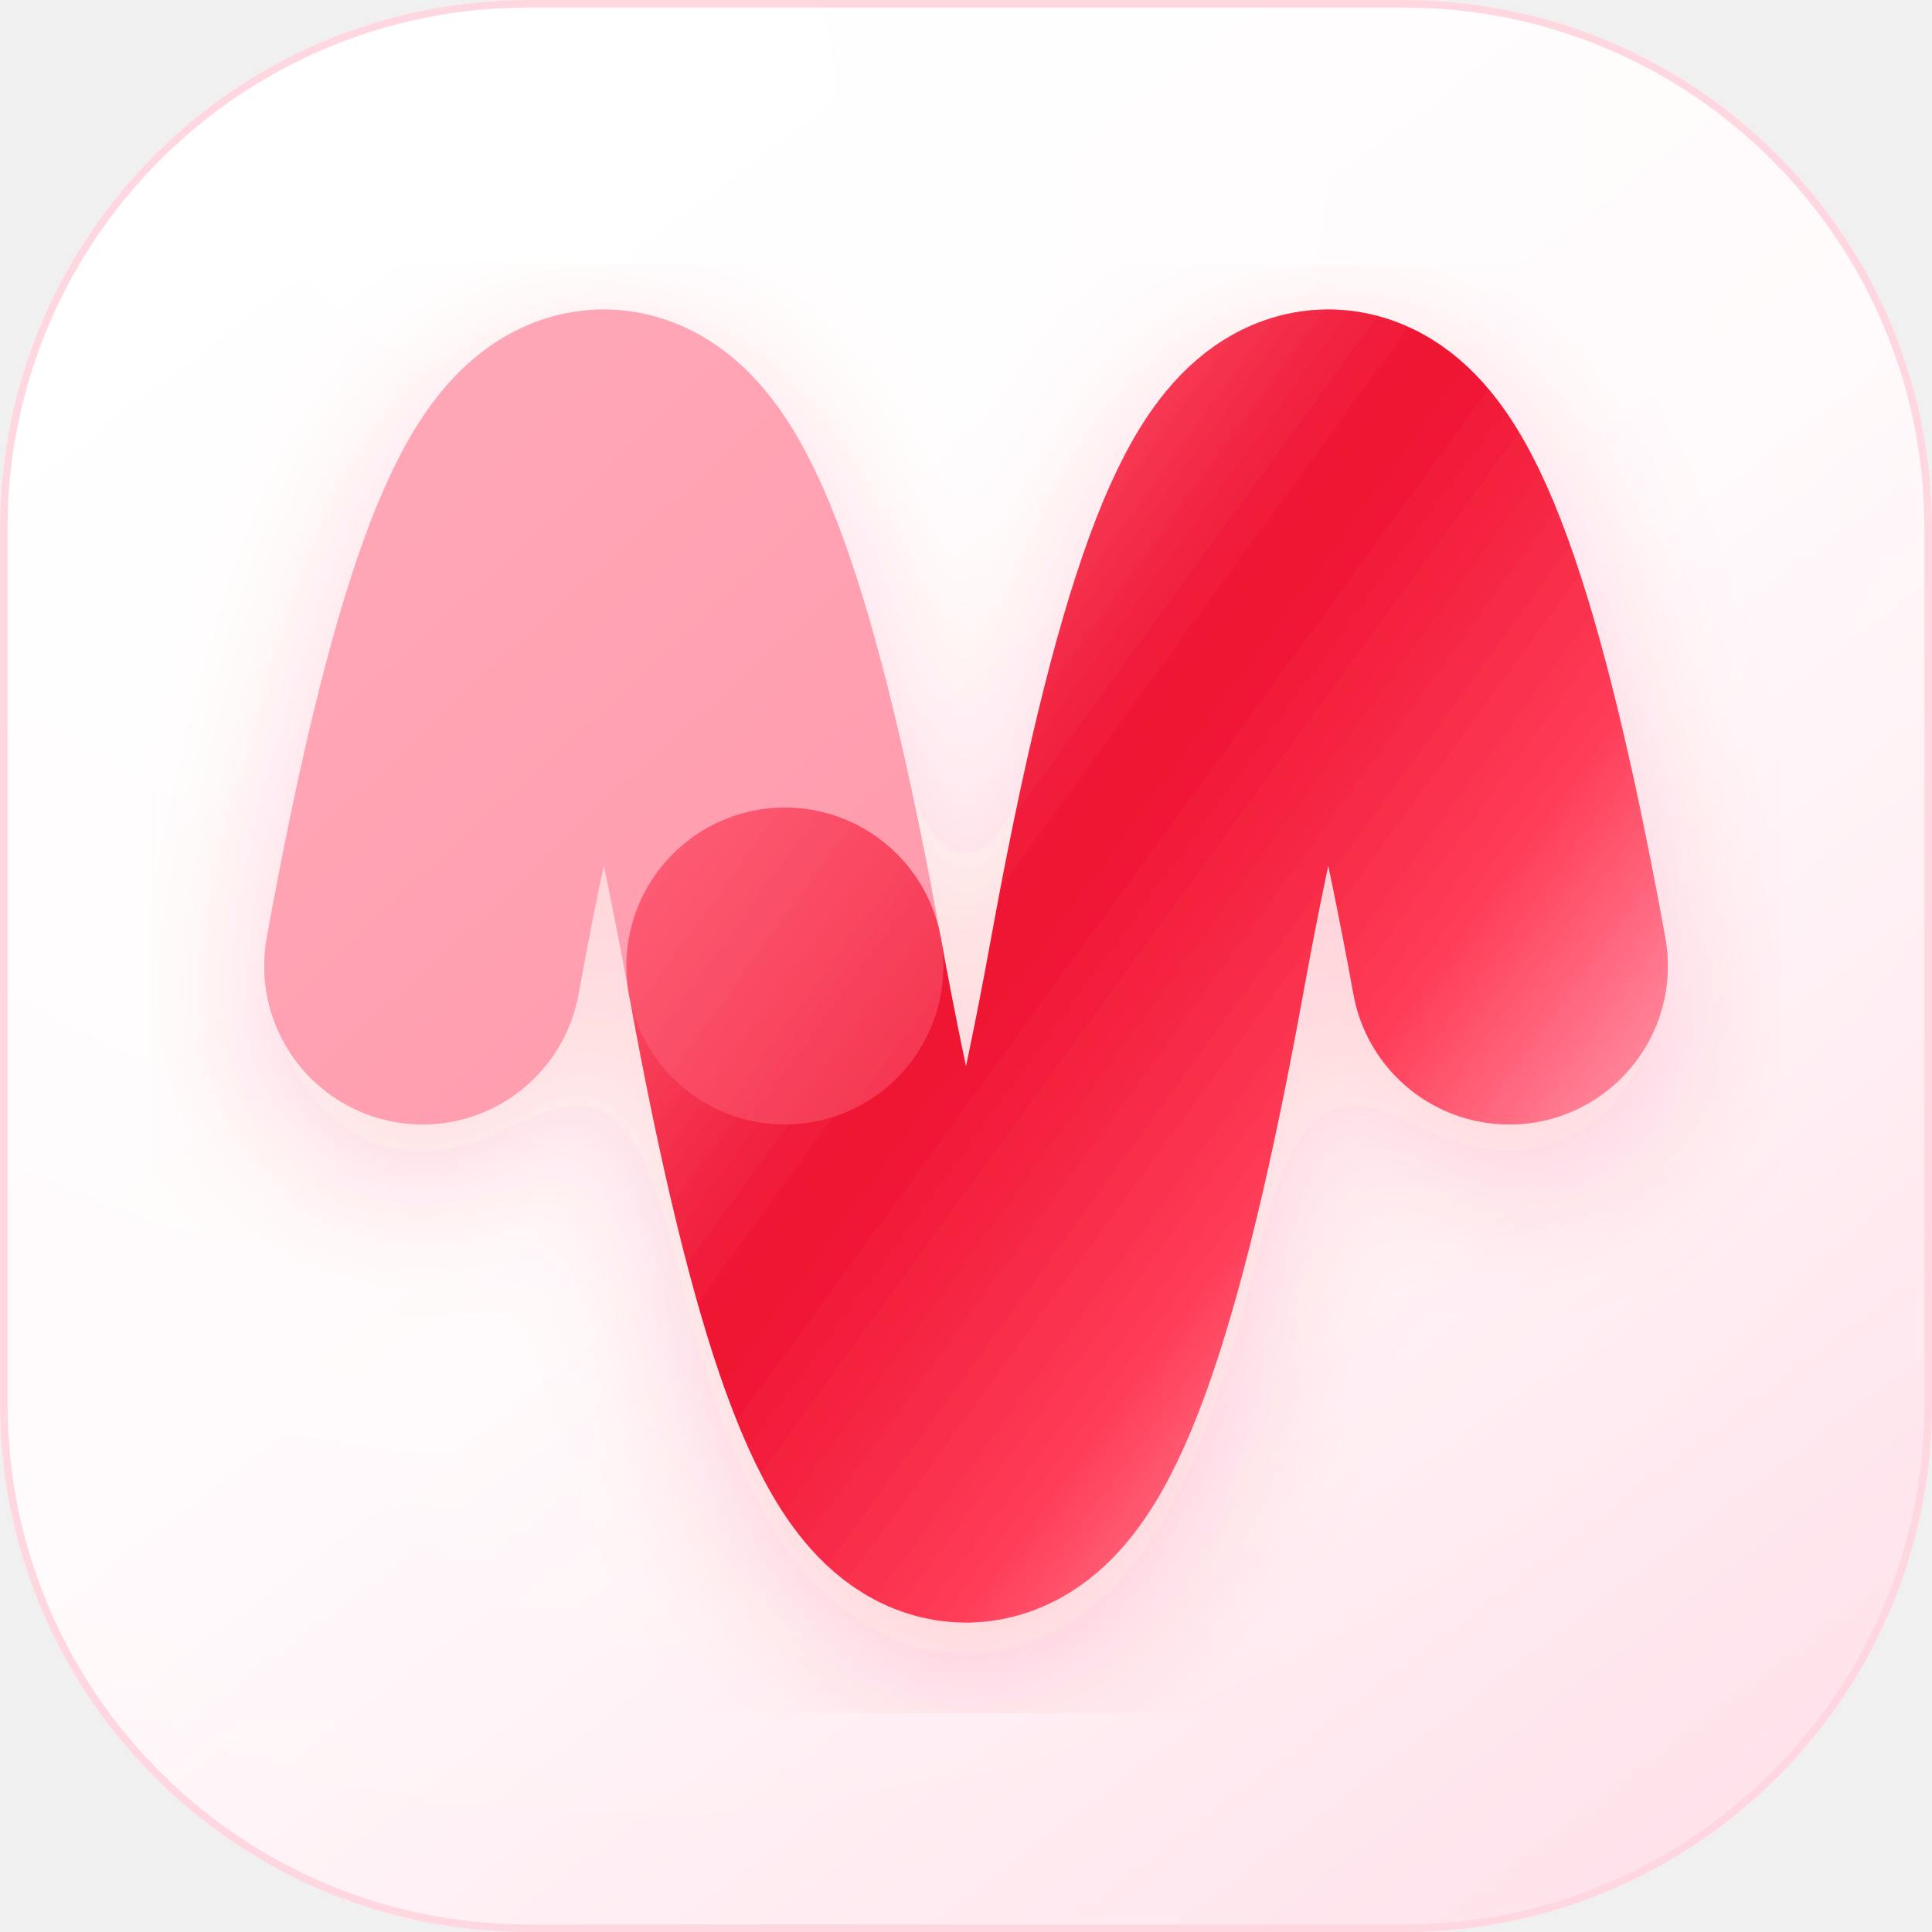
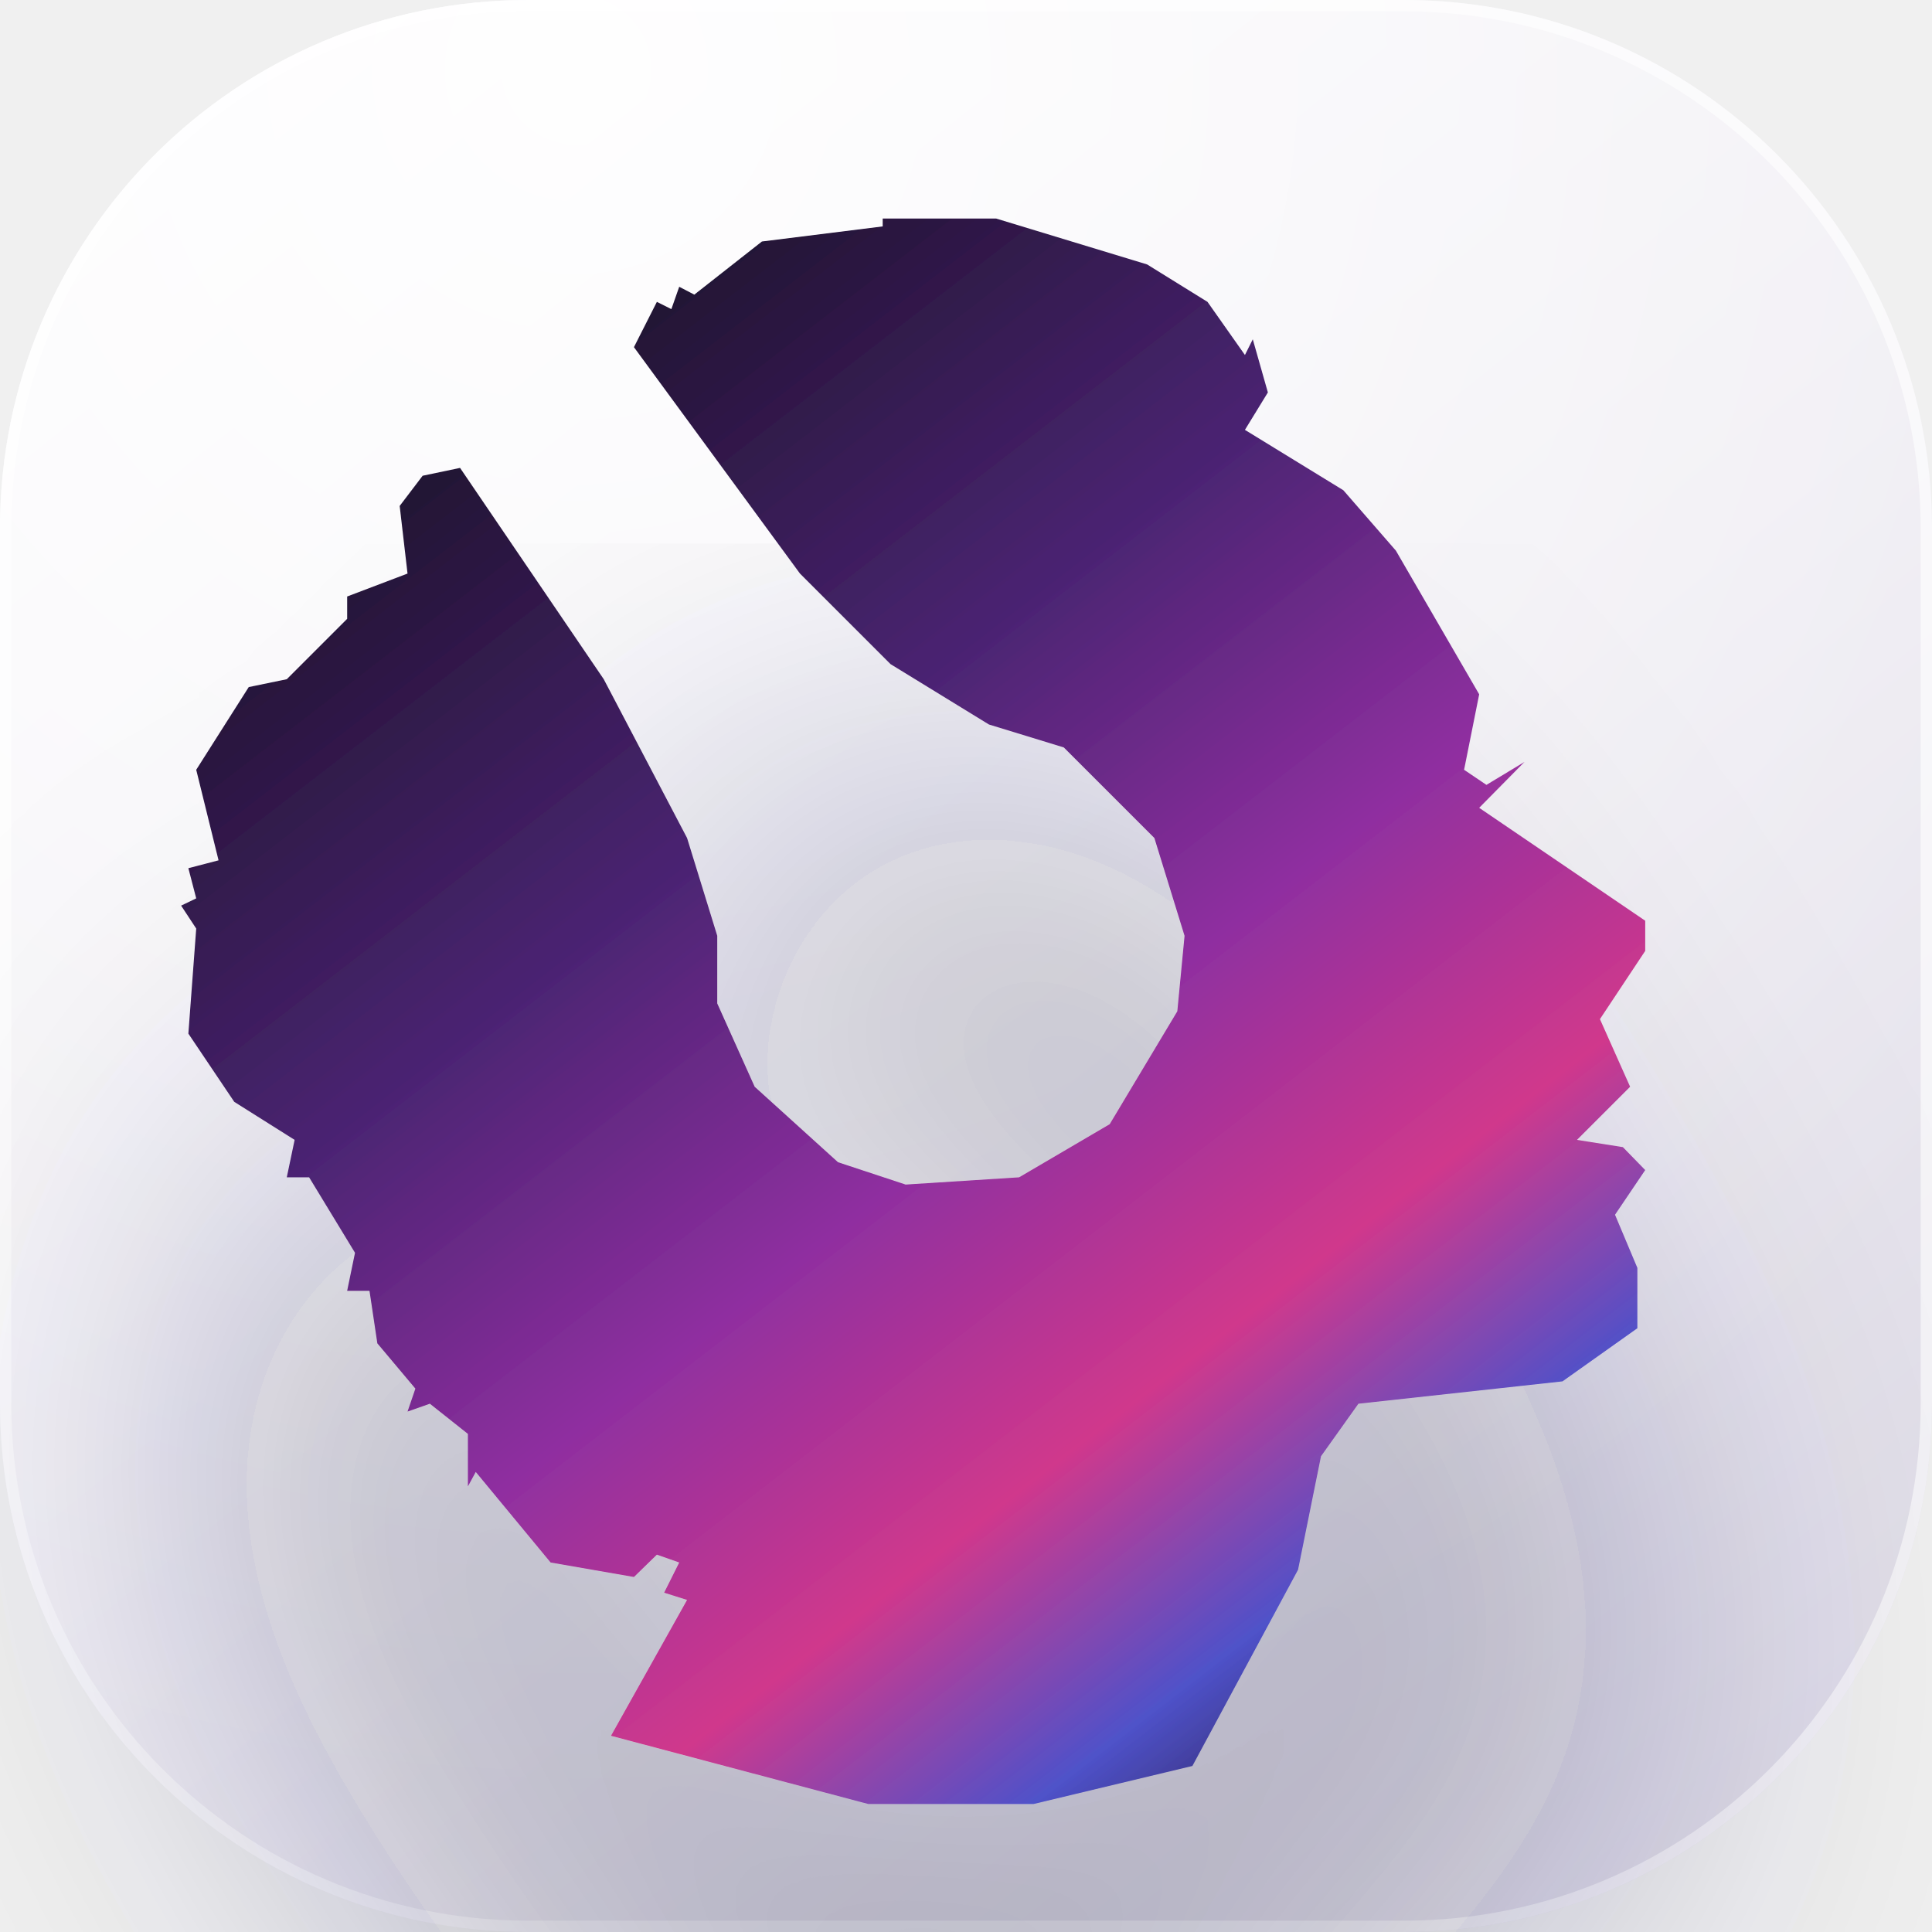
<svg xmlns="http://www.w3.org/2000/svg" width="512" height="512" viewBox="0 0 512 512" role="img" aria-label="Wavefy">
  <defs>
-     <linearGradient id="tile" x1="0.12" y1="0" x2="0.88" y2="1">
-       <stop offset="0" stop-color="#ffffff" />
-       <stop offset="0.52" stop-color="#fff8fa" />
-       <stop offset="1" stop-color="#ffe1ea" />
+     <linearGradient id="tile" x1="0.1" y1="0" x2="0.9" y2="1">
+       <stop offset="0" stop-color="#fbfafc" />
+       <stop offset="0.55" stop-color="#efedf3" />
+       <stop offset="1" stop-color="#dedbe7" />
    </linearGradient>
-     <linearGradient id="wave" x1="0.05" y1="0.05" x2="0.95" y2="0.95">
-       <stop offset="0" stop-color="#ff5f77" />
-       <stop offset="0.38" stop-color="#ee1230" />
-       <stop offset="0.72" stop-color="#ff3d58" />
-       <stop offset="1" stop-color="#ff9aad" />
-     </linearGradient>
-     <linearGradient id="waveBack" x1="0" y1="0" x2="1" y2="1">
-       <stop offset="0" stop-color="#ffd3dd" />
-       <stop offset="1" stop-color="#ffa9bb" />
-     </linearGradient>
-     <radialGradient id="sheen" cx="0.28" cy="0.05" r="0.92">
-       <stop offset="0" stop-color="#ffffff" stop-opacity="0.9" />
+     <radialGradient id="sheen" cx="0.3" cy="0.04" r="0.9">
+       <stop offset="0" stop-color="#ffffff" stop-opacity="0.85" />
      <stop offset="1" stop-color="#ffffff" stop-opacity="0" />
    </radialGradient>
-     <filter id="glow" x="-25%" y="-25%" width="150%" height="150%">
-       <feDropShadow dx="0" dy="12" stdDeviation="20" flood-color="#ff2a3c" flood-opacity="0.18" />
+     <linearGradient id="ink" x1="0.2" y1="0.15" x2="0.8" y2="1">
+       <stop offset="0" stop-color="#241436" />
+       <stop offset="0.28" stop-color="#4a2472" />
+       <stop offset="0.52" stop-color="#8f2fa0" />
+       <stop offset="0.72" stop-color="#d0388c" />
+       <stop offset="0.88" stop-color="#4f52c9" />
+       <stop offset="1" stop-color="#2a1c4e" />
+     </linearGradient>
+     <filter id="lift" x="-20%" y="-20%" width="140%" height="140%">
+       <feDropShadow dx="0" dy="9" stdDeviation="13" flood-color="#2a1a4a" flood-opacity="0.28" />
    </filter>
  </defs>
  <rect width="512" height="512" rx="140" fill="url(#tile)" />
  <rect width="512" height="512" rx="140" fill="url(#sheen)" />
-   <rect x="1" y="1" width="510" height="510" rx="139" fill="none" stroke="#ffd7e0" stroke-width="2" />
-   <g filter="url(#glow)" fill="none" stroke-linecap="round" stroke-linejoin="round" stroke-width="84">
-     <path d="M112 256C144 80 176 80 208 256C240 432 272 432 304 256C336 80 368 80 400 256" stroke="url(#waveBack)" />
-     <path d="M208 256C240 432 272 432 304 256C336 80 368 80 400 256" stroke="url(#wave)" />
-     <path d="M112 256C144 80 176 80 208 256" stroke="#ff6a80" opacity="0.42" />
+   <rect x="1.5" y="1.5" width="509" height="509" rx="138.5" fill="none" stroke="#ffffff" stroke-opacity="0.6" stroke-width="3" />
+   <g filter="url(#lift)" transform="scale(16)">
+     <path fill="url(#ink)" d="M14.62 3.62L16.5 3.62L19 4.38L20 5L20.62 5.88L20.75 5.62L21 6.5L20.62 7.12L22.25 8.12L23.12 9.12L24.5 11.5L24.25 12.75L24.62 13L25.25 12.62L24.5 13.38L27.25 15.25L27.25 15.75L26.5 16.88L27 18L26.12 18.88L26.88 19L27.25 19.38L26.75 20.12L27.12 21L27.12 22L25.88 22.88L22.5 23.25L21.88 24.12L21.5 26L19.75 29.25L17.12 29.88L14.38 29.88L10.12 28.75L11.38 26.5L11 26.38L11.25 25.88L10.88 25.75L10.5 26.12L9.12 25.88L7.88 24.38L7.75 24.62L7.75 23.75L7.12 23.25L6.75 23.38L6.88 23L6.25 22.25L6.12 21.38L5.75 21.38L5.88 20.75L5.12 19.5L4.75 19.5L4.88 18.88L3.88 18.25L3.12 17.12L3.25 15.38L3 15L3.25 14.88L3.12 14.38L3.62 14.25L3.25 12.75L4.12 11.38L4.75 11.25L5.75 10.25L5.75 9.88L6.75 9.5L6.62 8.38L7 7.88L7.62 7.75L10 11.25L11.38 13.88L11.88 15.5L11.88 16.62L12.5 18L13.88 19.25L15 19.62L16.88 19.5L18.38 18.62L19.5 16.75L19.62 15.5L19.12 13.88L17.62 12.38L16.38 12L14.75 11L13.25 9.5L10.5 5.75L10.88 5L11.12 5.12L11.25 4.75L11.5 4.88L12.62 4L14.62 3.75Z" />
  </g>
</svg>
